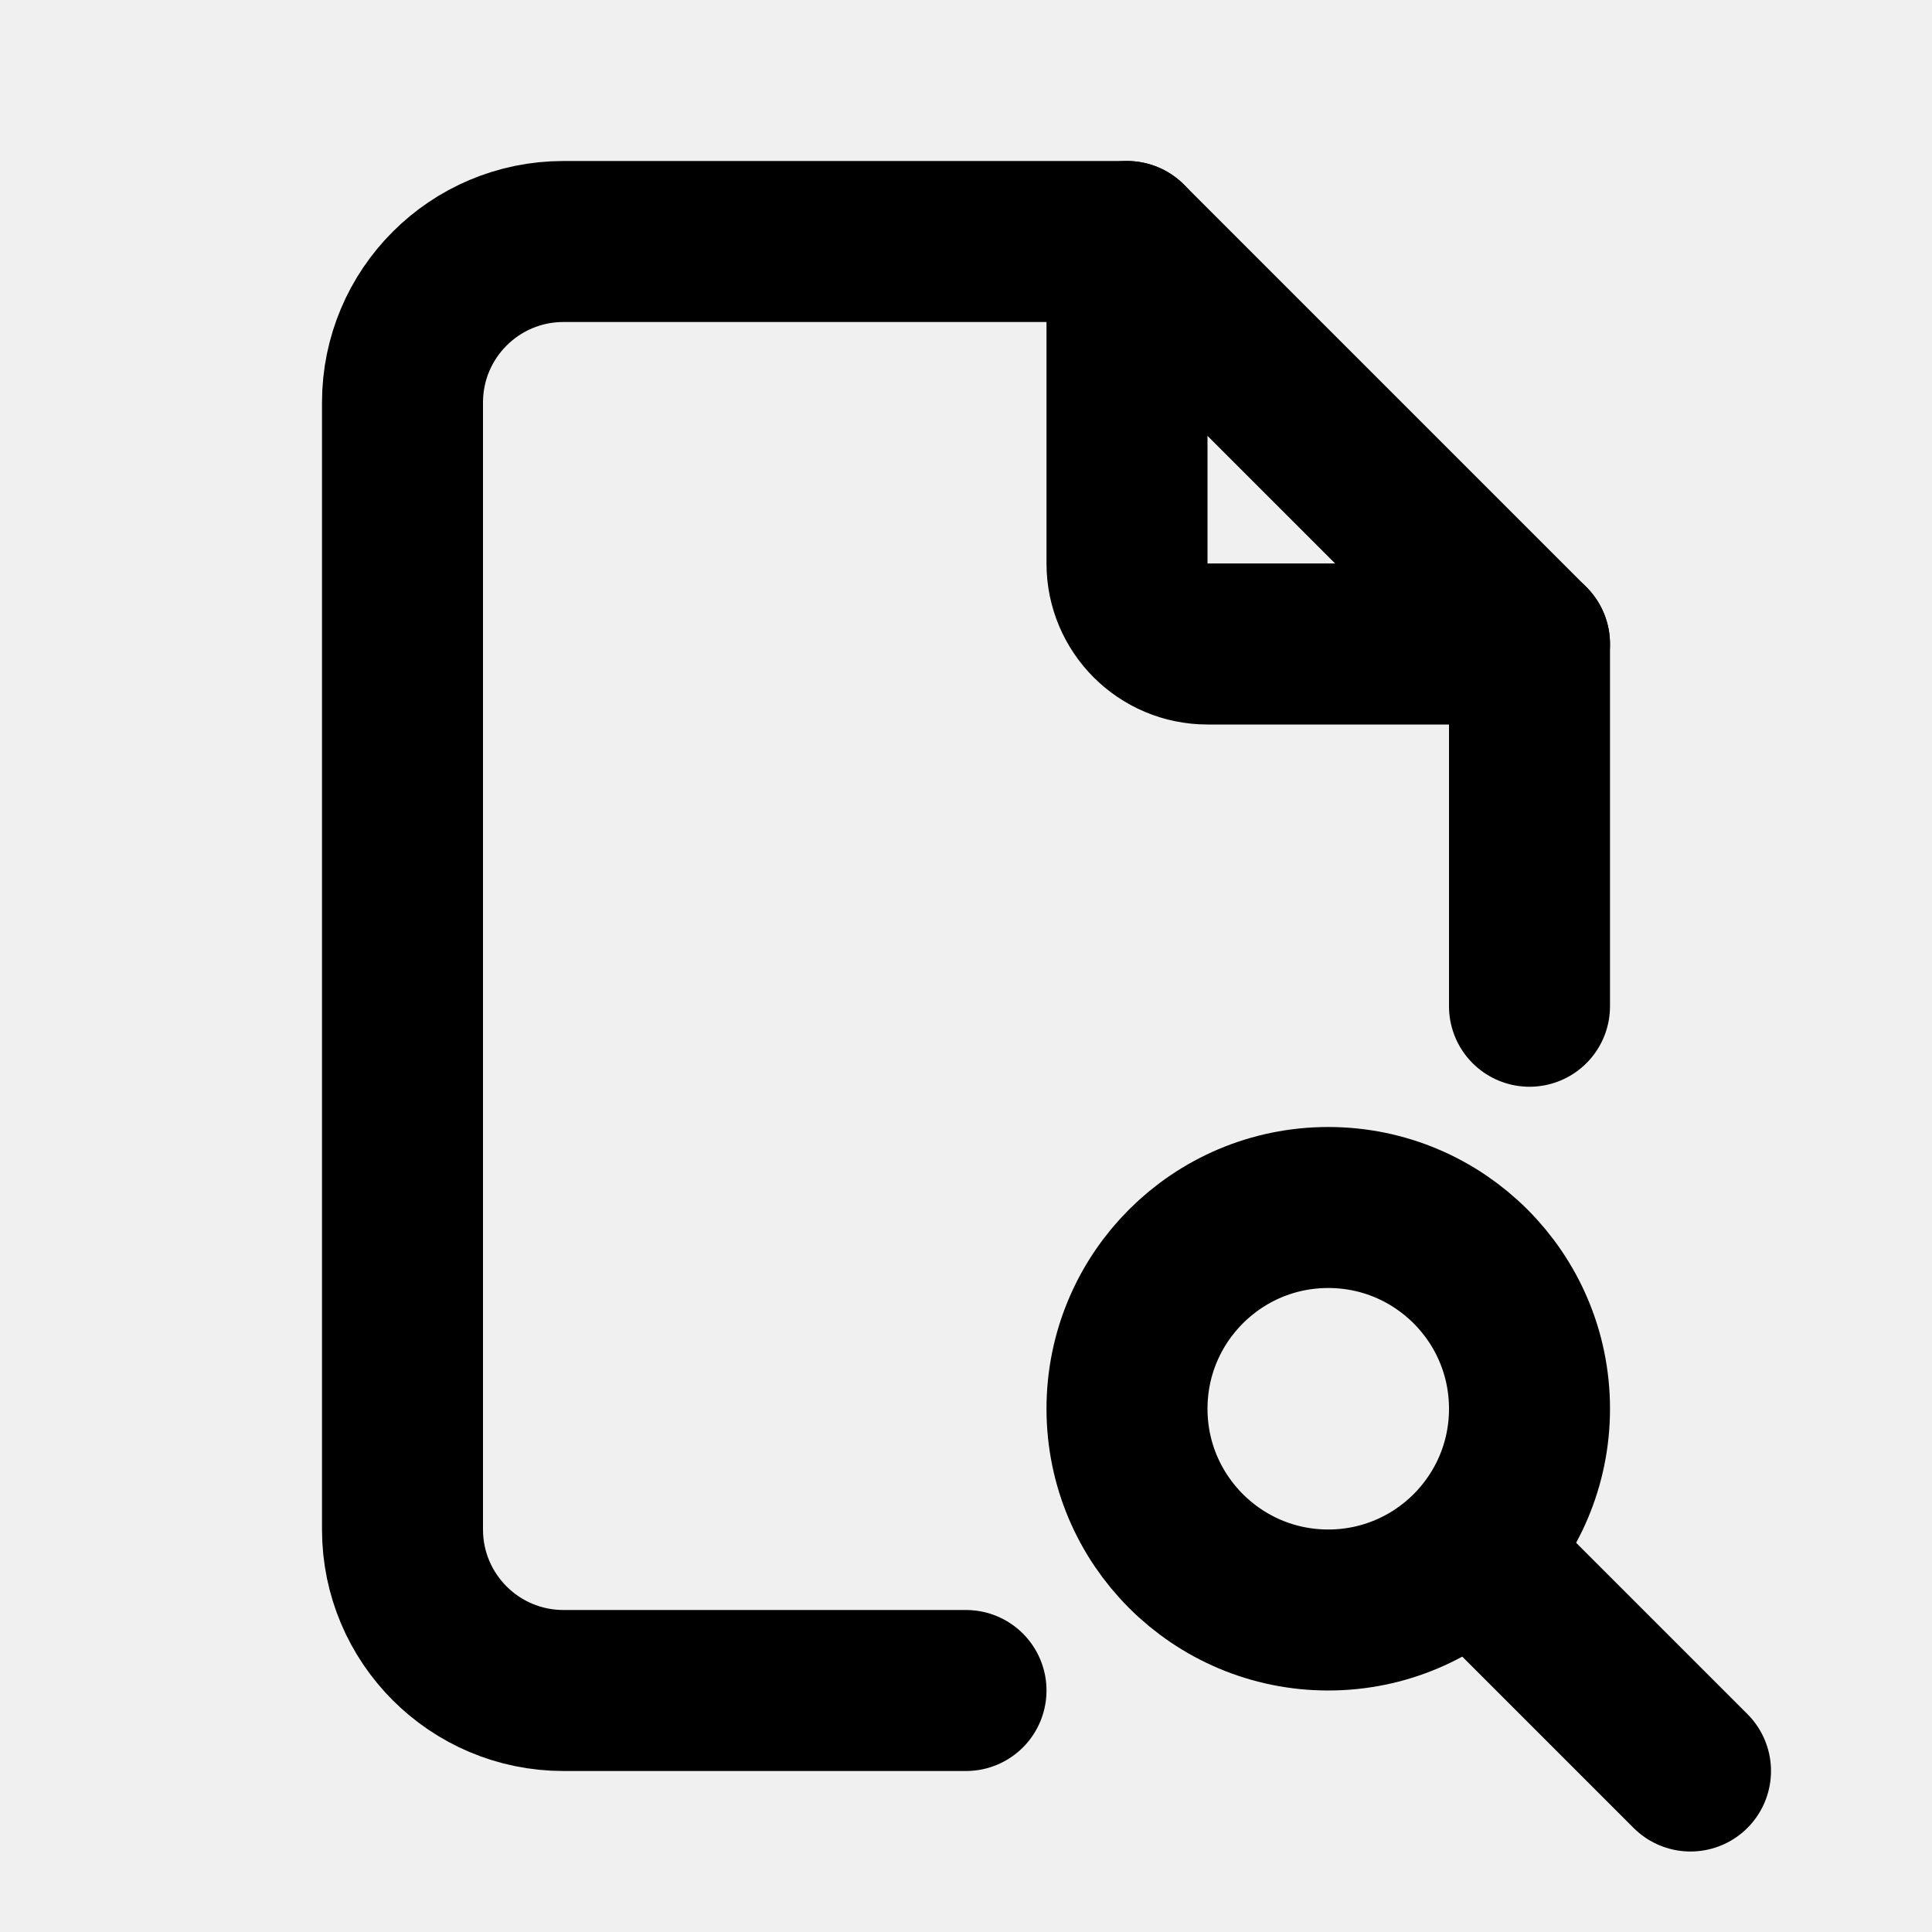
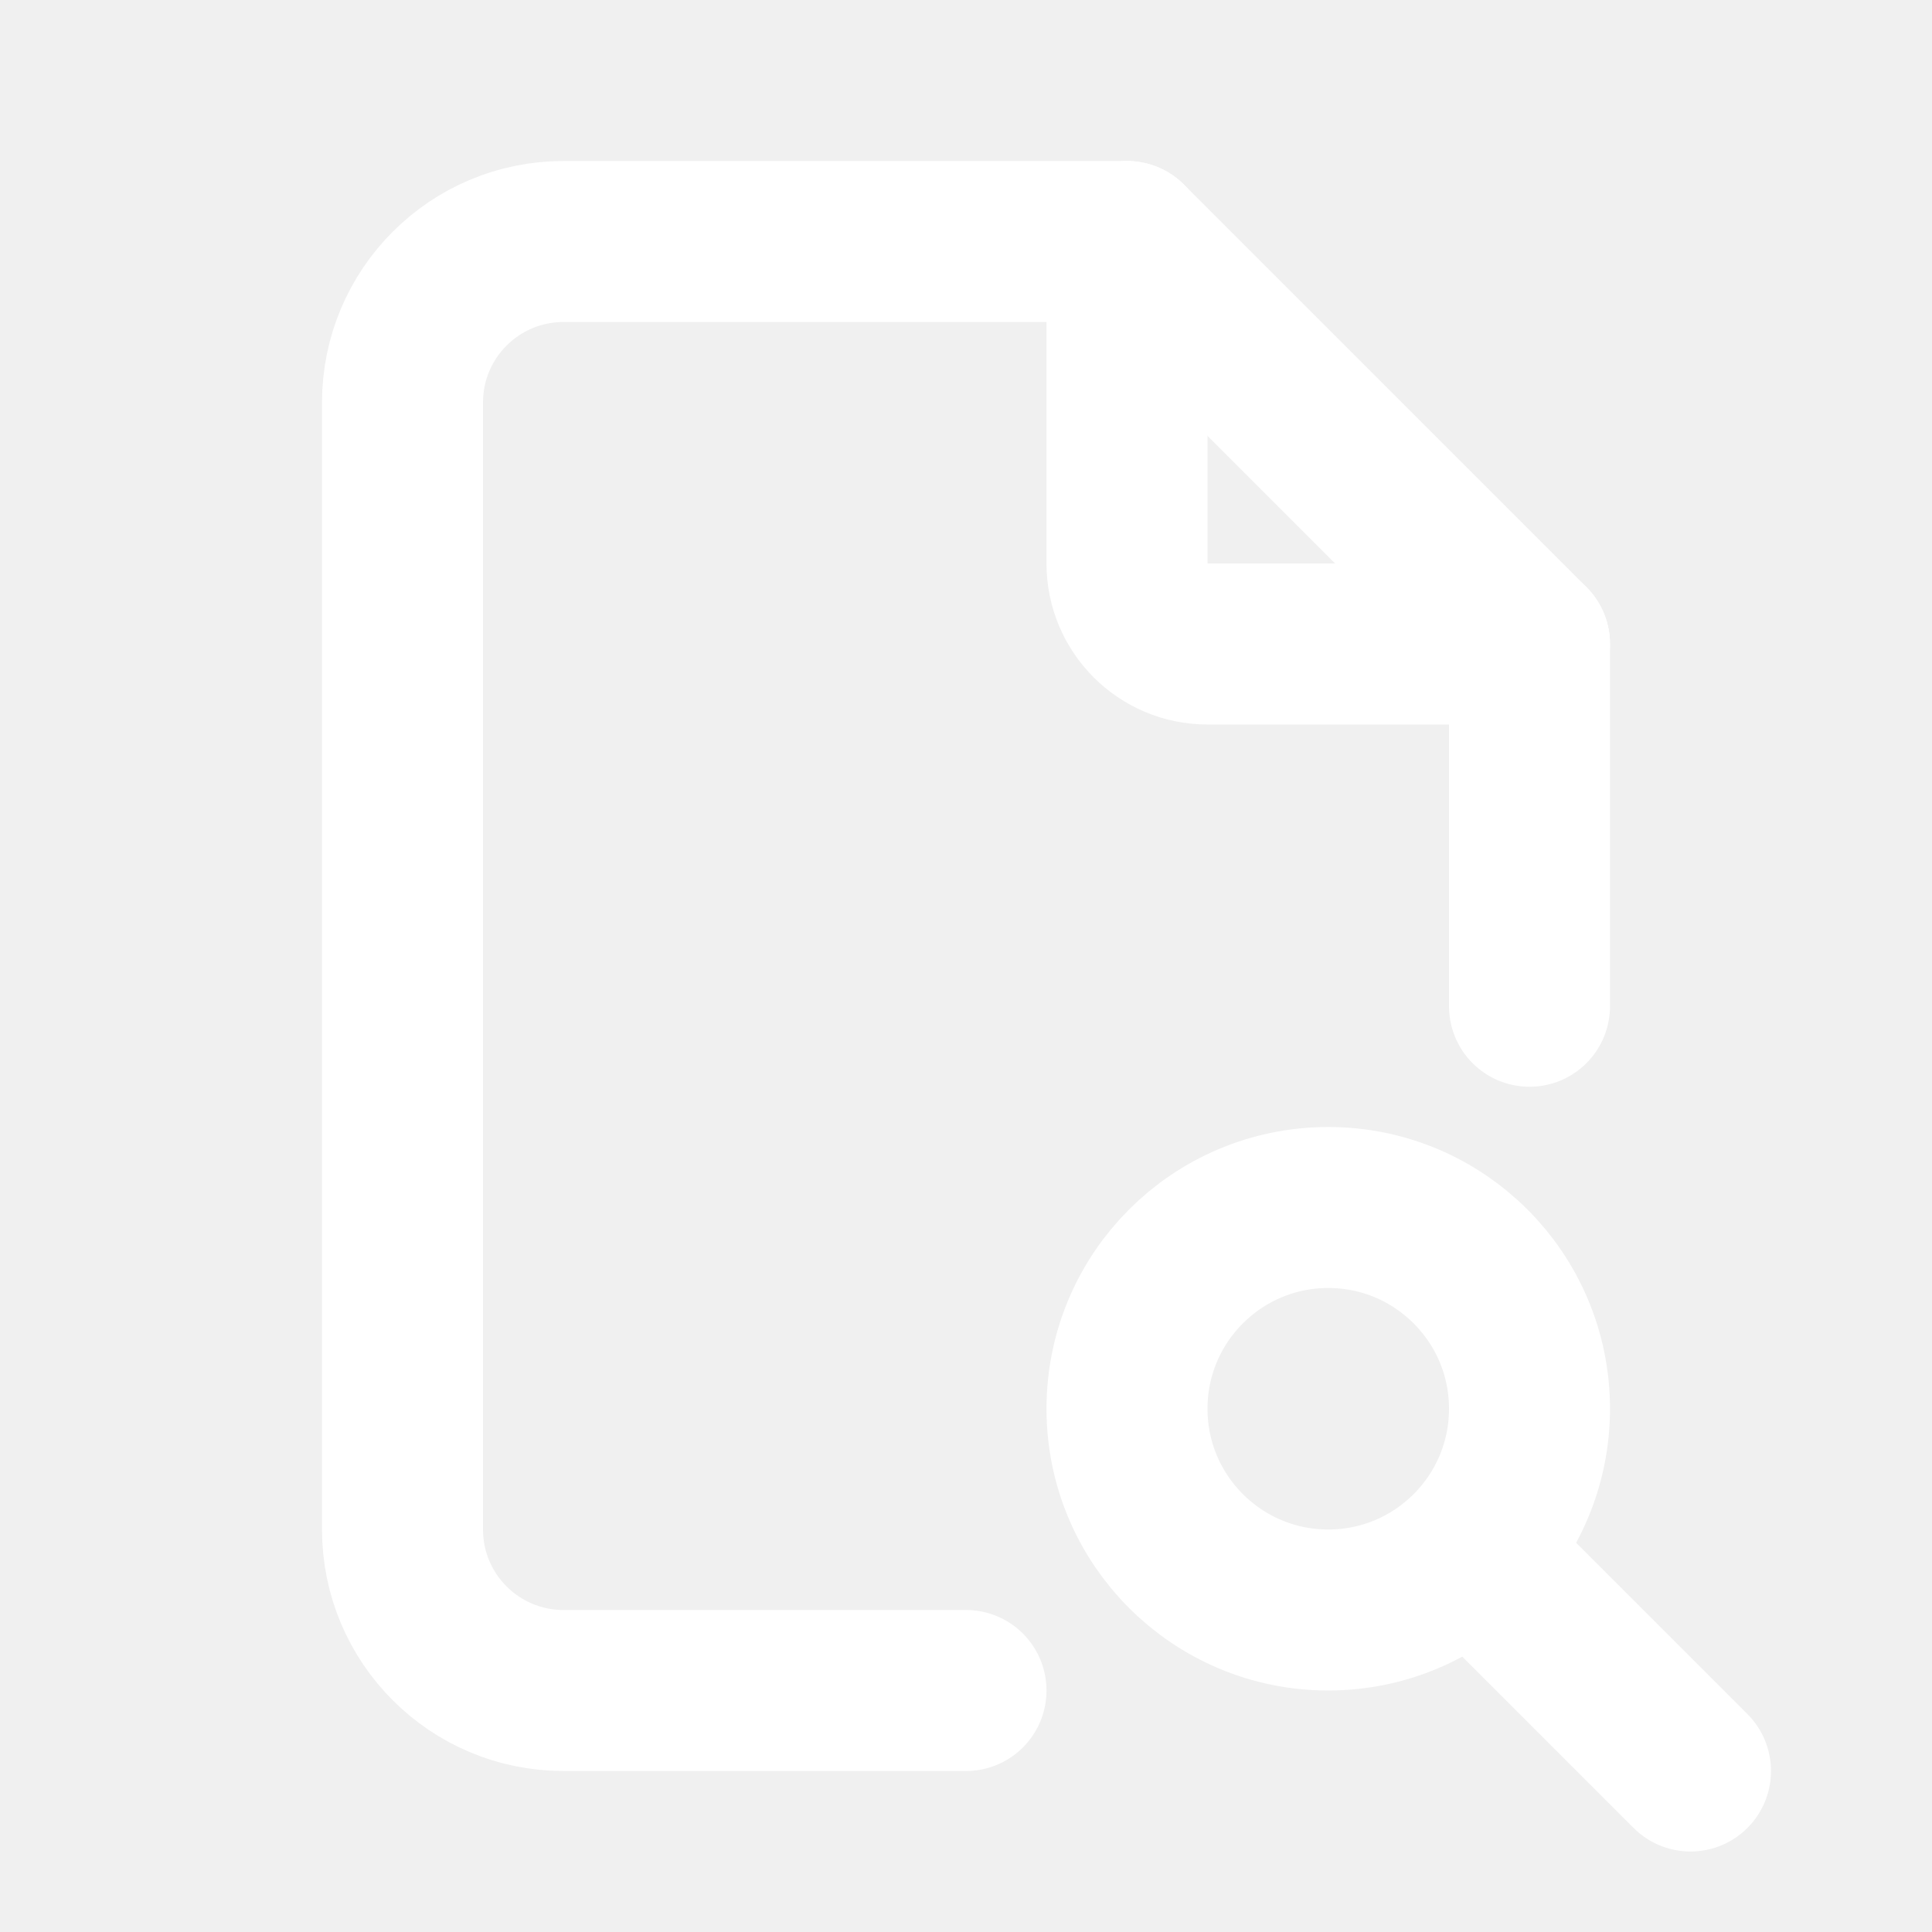
- <svg xmlns="http://www.w3.org/2000/svg" class="icon icon-tabler icon-tabler-file-search" width="24" height="24" viewBox="0 0 24 24" stroke-width="2" stroke="currentColor" fill="none" stroke-linecap="round" stroke-linejoin="round">
+ <svg xmlns="http://www.w3.org/2000/svg" class="icon icon-tabler icon-tabler-file-search" width="24" height="24" viewBox="0 0 24 24" stroke-width="2" stroke="#ffffff" fill="none" stroke-linecap="round" stroke-linejoin="round">
  <path stroke="none" d="M0 0h24v24H0z" fill="none" />
  <path d="M14 3v4a1 1 0 0 0 1 1h4" />
  <path d="M12 21h-5a2 2 0 0 1 -2 -2v-14a2 2 0 0 1 2 -2h7l5 5v4.5" />
  <circle cx="16.5" cy="17.5" r="2.5" />
  <line x1="18.5" y1="19.5" x2="21" y2="22" />
</svg>
